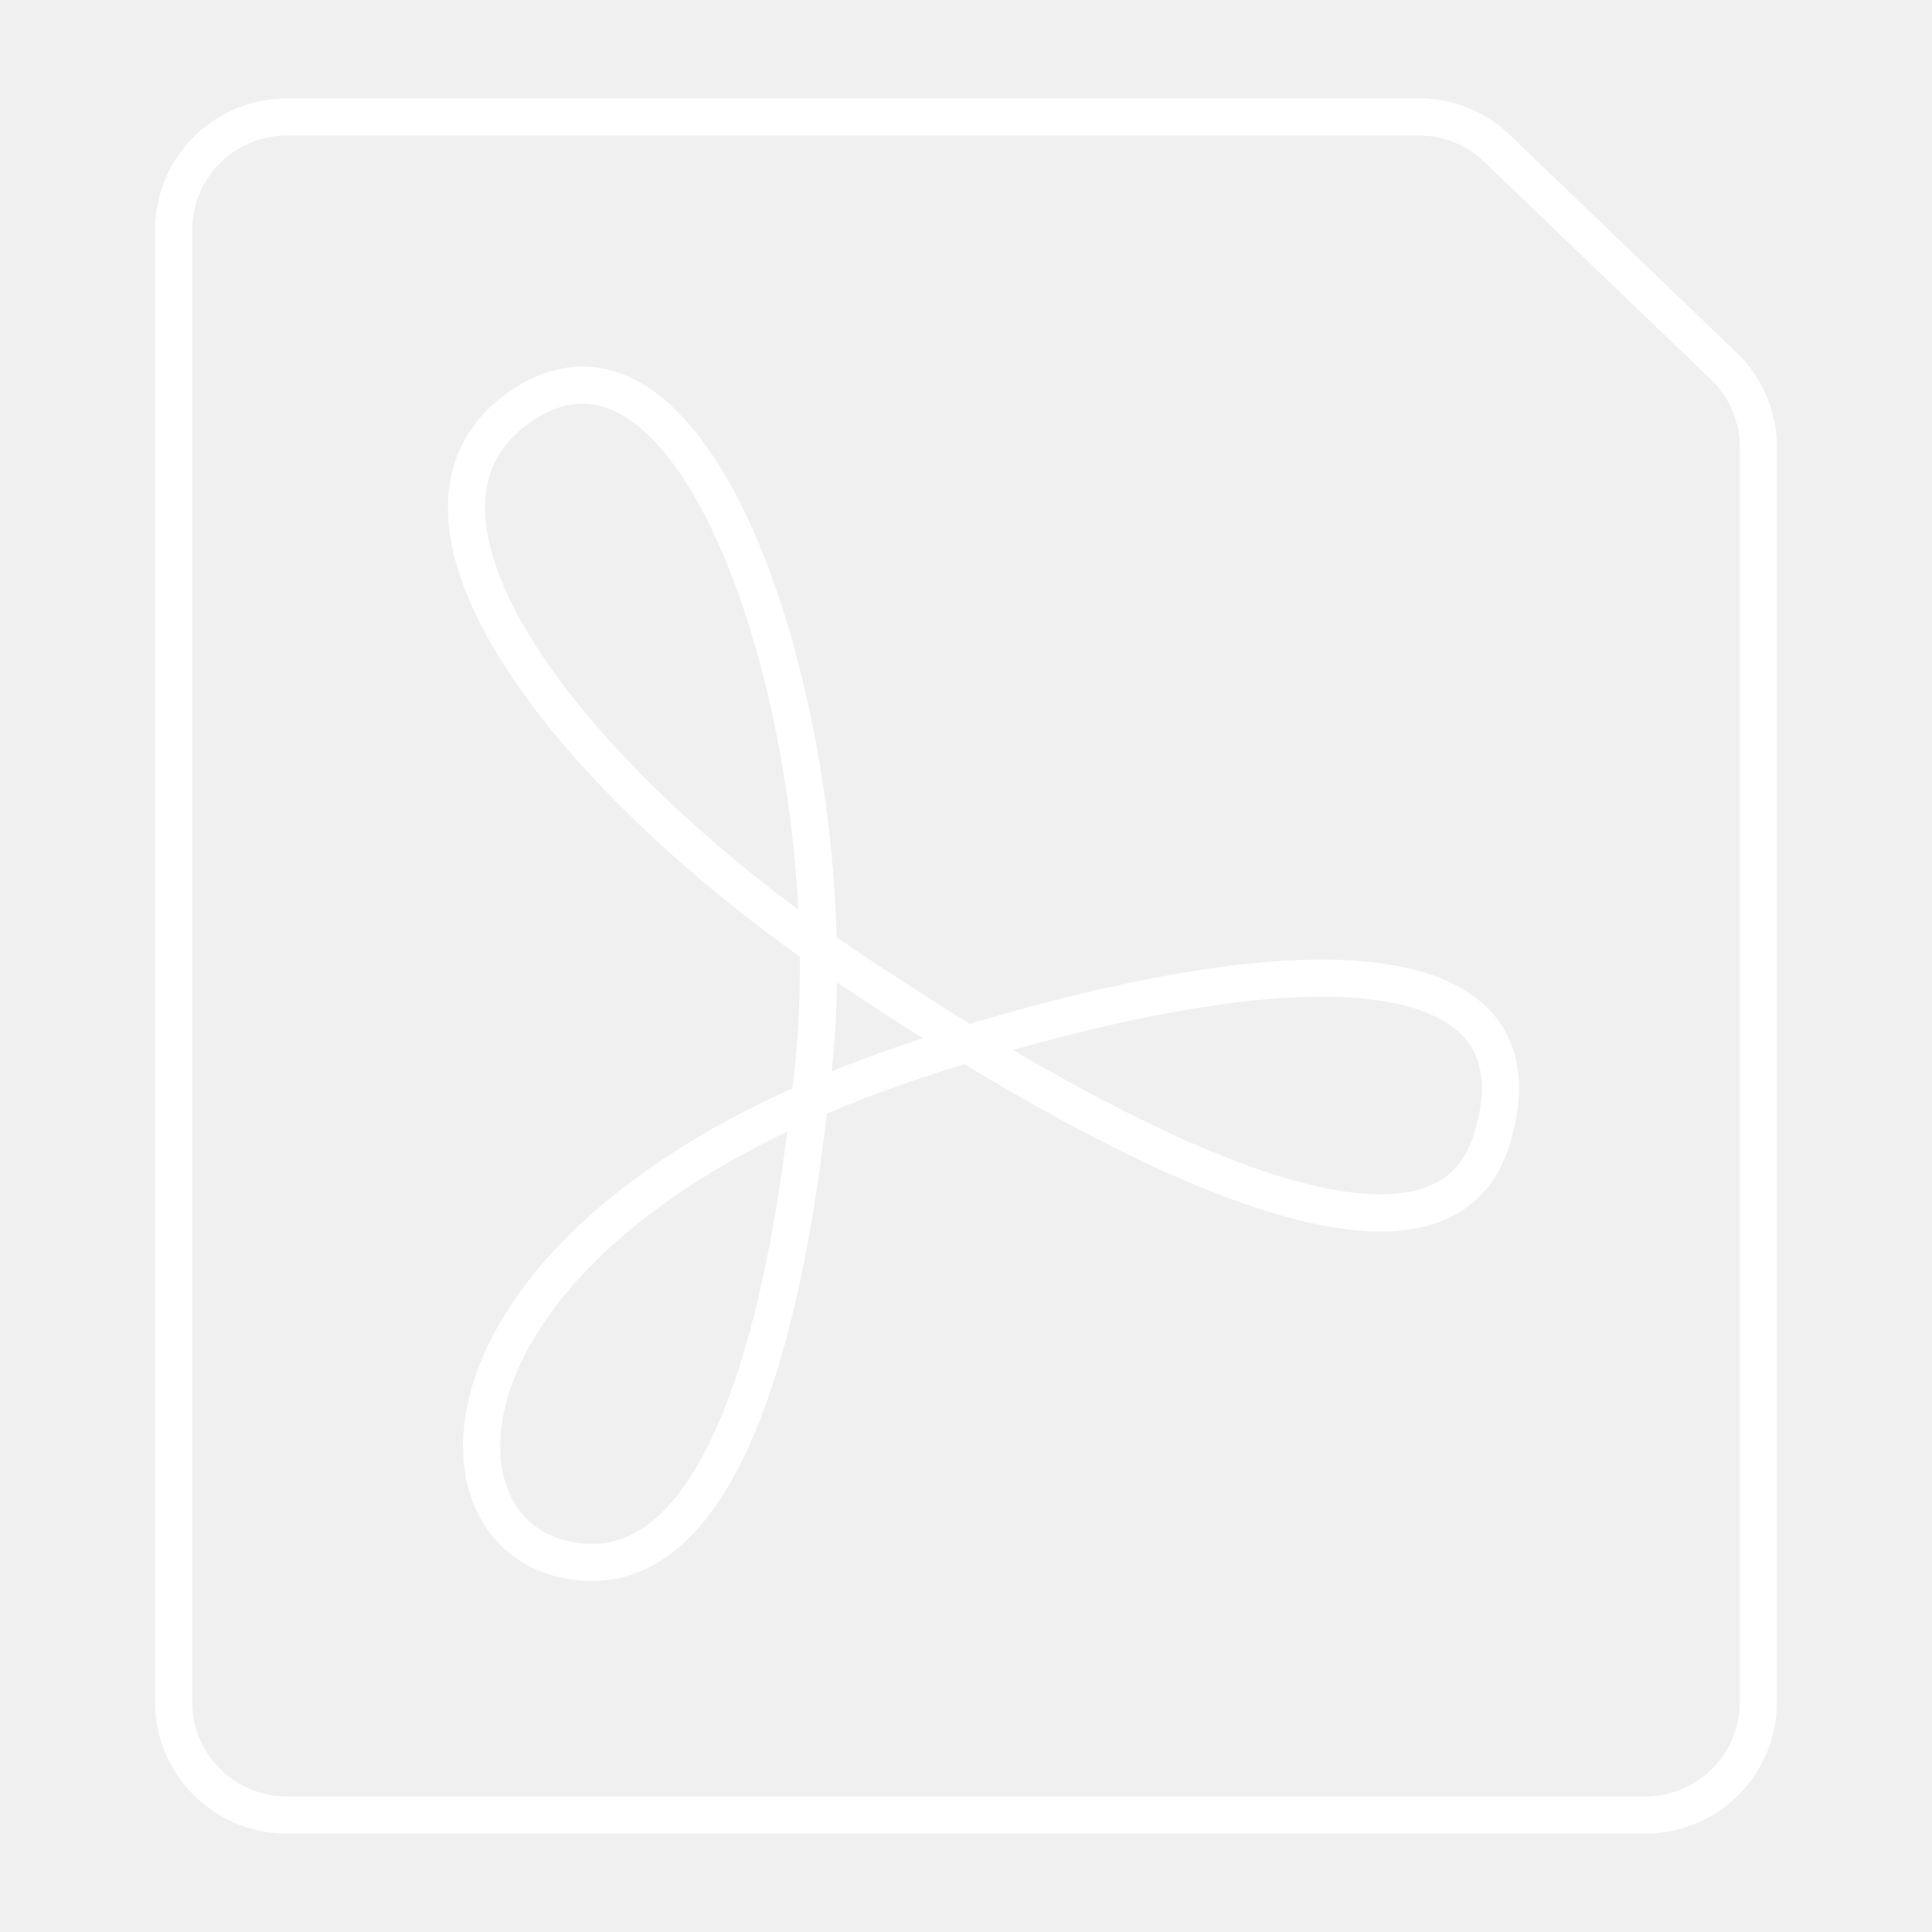
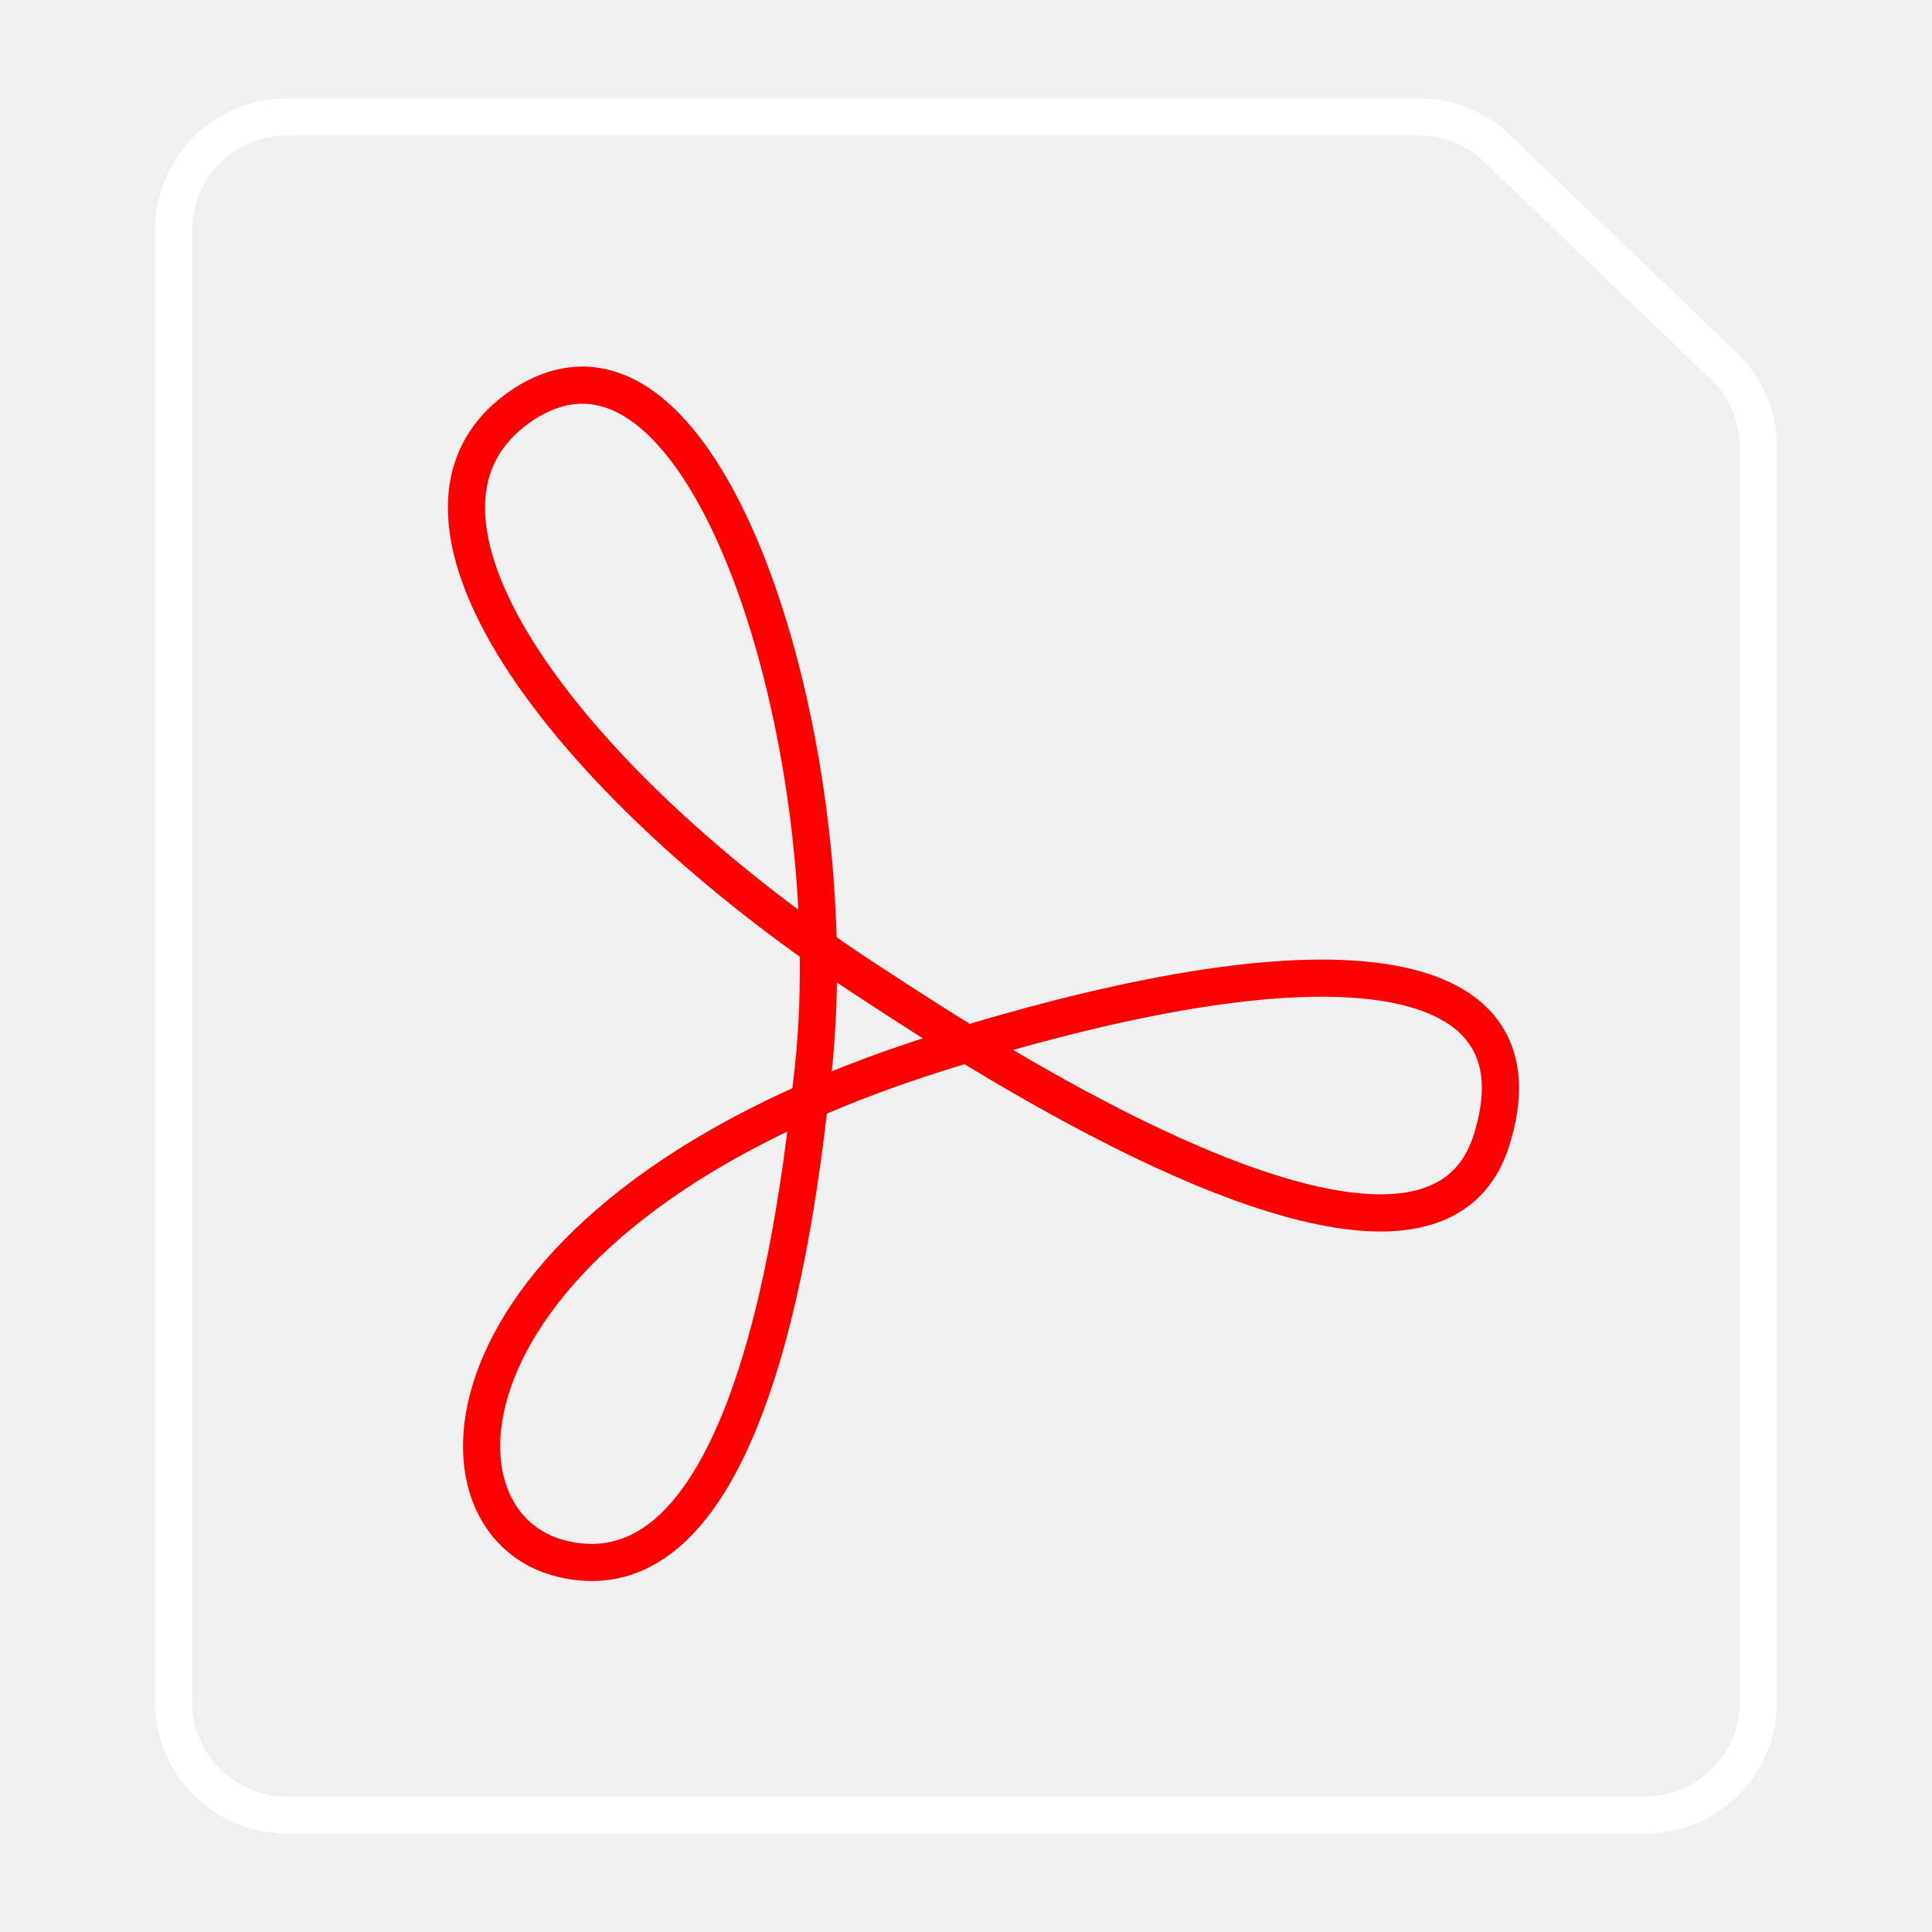
<svg xmlns="http://www.w3.org/2000/svg" fill="none" viewBox="-1.625 -1.625 52 52" id="Office-File-Adobe--Streamline-Ultimate.svg" height="52" width="52">
  <path stroke="#ffffff" stroke-linecap="round" stroke-linejoin="round" d="M45.703 44.18c0 0.808 -0.321 1.583 -0.892 2.155S43.464 47.227 42.656 47.227H6.094c-0.808 0 -1.583 -0.321 -2.154 -0.892C3.368 45.763 3.047 44.988 3.047 44.18V4.57c0 -0.808 0.321 -1.583 0.892 -2.154C4.511 1.844 5.286 1.523 6.094 1.523h30.469c0.395 -0.002 0.788 0.074 1.153 0.224 0.366 0.15 0.699 0.371 0.979 0.649l6.094 5.85c0.29 0.283 0.52 0.621 0.677 0.994 0.157 0.373 0.237 0.774 0.237 1.179V44.18Z" stroke-width="1" />
-   <path stroke="#ffffff" stroke-linecap="round" stroke-linejoin="round" d="M12.492 9.242c-4.53 2.945 1.462 10.522 9.445 15.661 2.519 1.645 14.787 9.77 16.575 4.184 1.503 -4.712 -3.88 -5.809 -14.808 -2.397 -13.67 4.266 -14.219 12.736 -10.156 13.65 5.403 1.239 6.439 -10.888 6.723 -13.244 0.894 -8.572 -2.844 -21.003 -7.78 -17.855Z" stroke-width="1" />
+   <path stroke="#ff0000" stroke-linecap="round" stroke-linejoin="round" d="M12.492 9.242c-4.53 2.945 1.462 10.522 9.445 15.661 2.519 1.645 14.787 9.77 16.575 4.184 1.503 -4.712 -3.88 -5.809 -14.808 -2.397 -13.67 4.266 -14.219 12.736 -10.156 13.65 5.403 1.239 6.439 -10.888 6.723 -13.244 0.894 -8.572 -2.844 -21.003 -7.78 -17.855Z" stroke-width="1" />
</svg>
